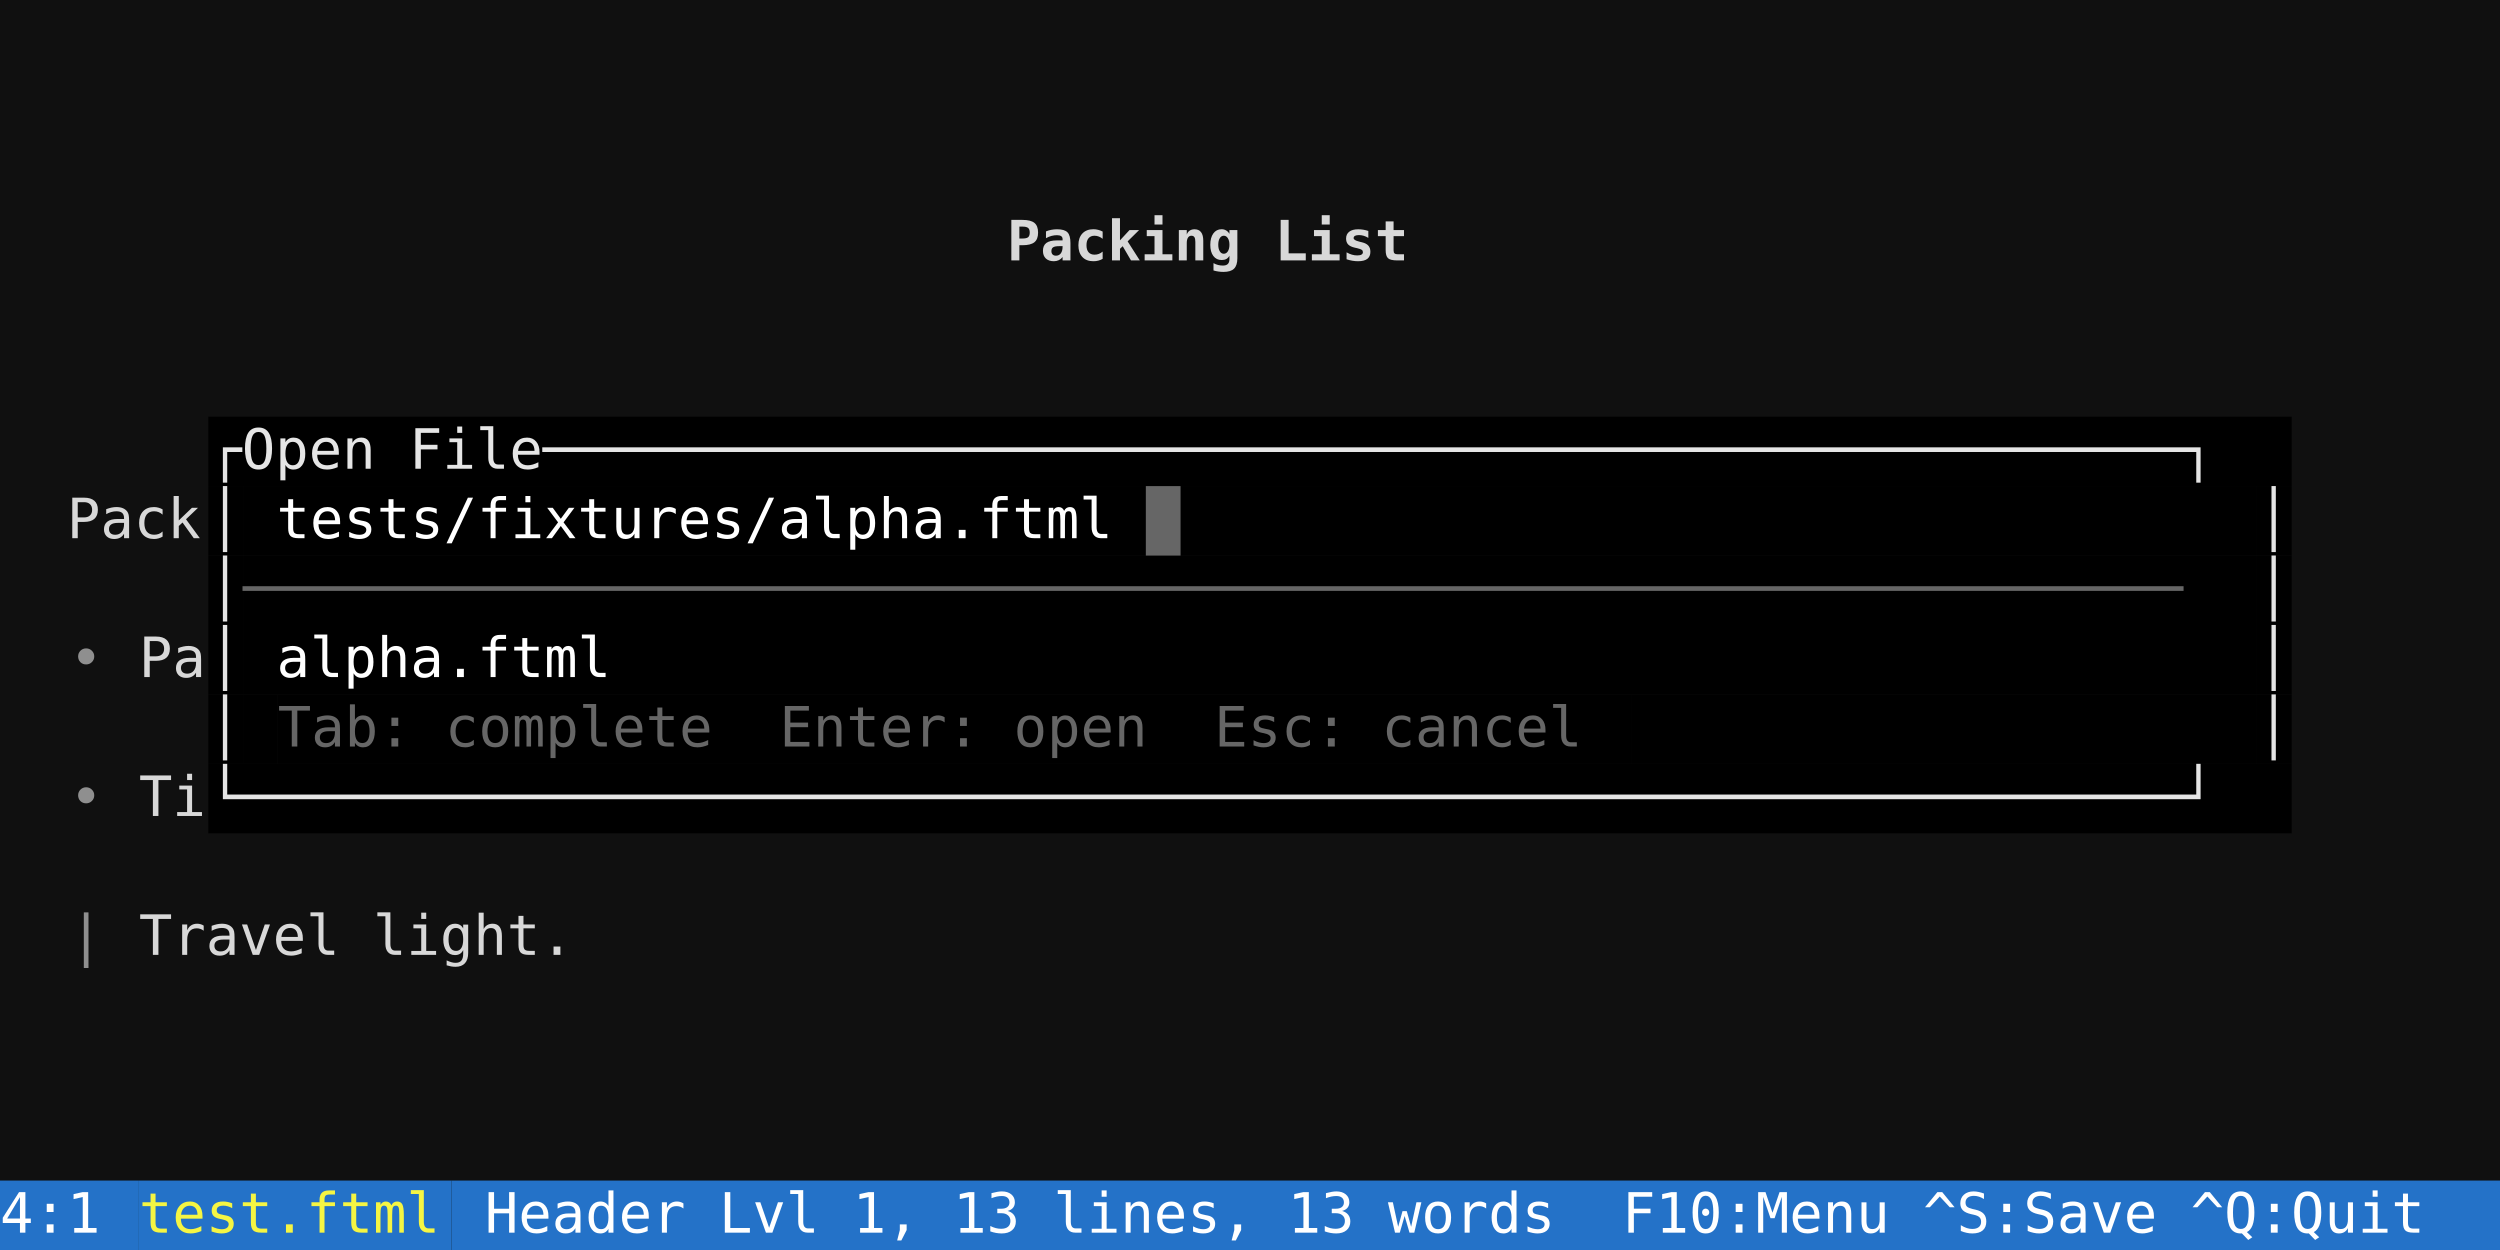
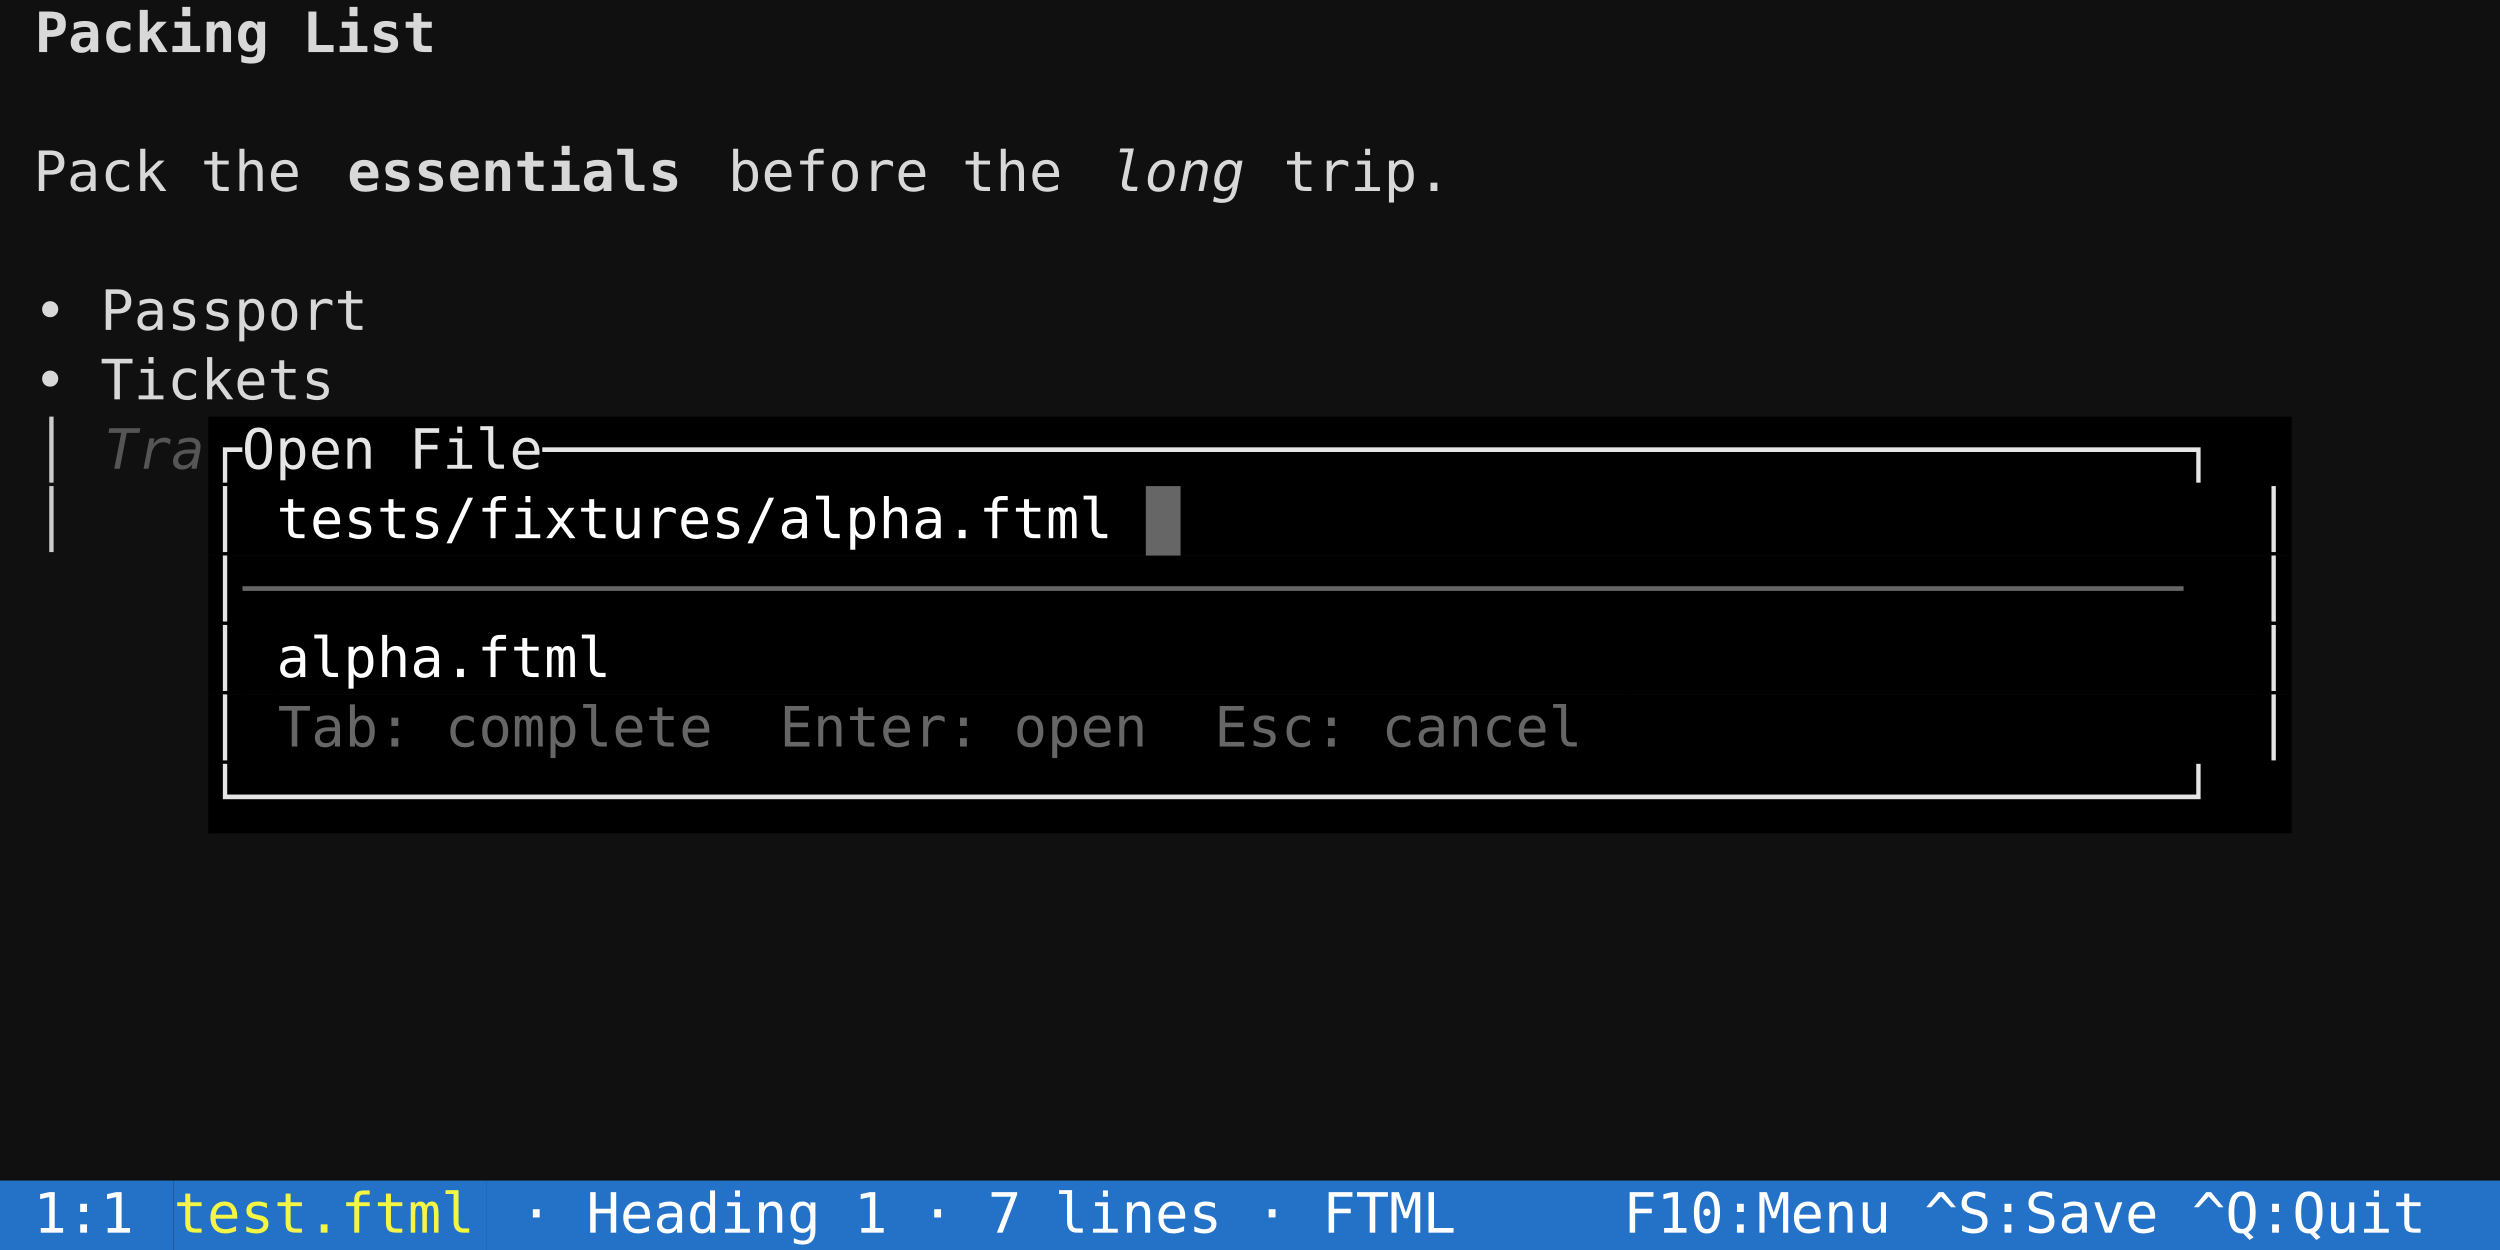
<svg xmlns="http://www.w3.org/2000/svg" width="720" height="360" viewBox="0 0 720 360" font-family="'DejaVu Sans Mono', Menlo, Consolas, monospace" font-size="16px">
  <rect width="100%" height="100%" fill="#101010" />
-   <text x="290" y="75" fill="#d8d8d8" textLength="120" lengthAdjust="spacingAndGlyphs" xml:space="preserve" font-weight="bold">Packing List</text>
+   <text x="10" y="15" fill="#d8d8d8" textLength="120" lengthAdjust="spacingAndGlyphs" xml:space="preserve" font-weight="bold">Packing List</text>
+   <text x="0" y="55" fill="#d8d8d8" textLength="100" lengthAdjust="spacingAndGlyphs" xml:space="preserve"> Pack the </text>
+   <text x="100" y="55" fill="#d8d8d8" textLength="100" lengthAdjust="spacingAndGlyphs" xml:space="preserve" font-weight="bold">essentials</text>
+   <text x="200" y="55" fill="#d8d8d8" textLength="120" lengthAdjust="spacingAndGlyphs" xml:space="preserve"> before the </text>
+   <text x="320" y="55" fill="#d8d8d8" textLength="40" lengthAdjust="spacingAndGlyphs" xml:space="preserve" font-style="italic">long</text>
+   <text x="360" y="55" fill="#d8d8d8" textLength="360" lengthAdjust="spacingAndGlyphs" xml:space="preserve"> trip.                              </text>
+   <text x="0" y="95" fill="#d8d8d8" textLength="720" lengthAdjust="spacingAndGlyphs" xml:space="preserve"> • Passport                                                             </text>
+   <text x="0" y="115" fill="#d8d8d8" textLength="720" lengthAdjust="spacingAndGlyphs" xml:space="preserve"> • Tickets                                                              </text>
+   <text x="10" y="135" fill="#cccccc" textLength="10" lengthAdjust="spacingAndGlyphs" xml:space="preserve">│</text>
+   <text x="30" y="135" fill="#555555" textLength="30" lengthAdjust="spacingAndGlyphs" xml:space="preserve" font-style="italic">Tra</text>
  <rect x="60" y="120" width="600" height="20" fill="#000000" />
  <text x="60" y="135" fill="#e5e5e5" textLength="600" lengthAdjust="spacingAndGlyphs" xml:space="preserve">┌Open File─────────────────────────────────────────────────┐</text>
-   <text x="0" y="155" fill="#d8d8d8" textLength="60" lengthAdjust="spacingAndGlyphs" xml:space="preserve">  Pack</text>
+   <text x="10" y="155" fill="#cccccc" textLength="10" lengthAdjust="spacingAndGlyphs" xml:space="preserve">│</text>
  <rect x="60" y="140" width="10" height="20" fill="#000000" />
  <text x="60" y="155" fill="#e5e5e5" textLength="10" lengthAdjust="spacingAndGlyphs" xml:space="preserve">│</text>
  <rect x="70" y="140" width="580" height="20" fill="#000000" />
  <text x="70" y="155" fill="#ffffff" textLength="580" lengthAdjust="spacingAndGlyphs" xml:space="preserve"> tests/fixtures/alpha.ftml                                </text>
  <rect x="650" y="140" width="10" height="20" fill="#000000" />
  <text x="650" y="155" fill="#e5e5e5" textLength="10" lengthAdjust="spacingAndGlyphs" xml:space="preserve">│</text>
  <rect x="60" y="160" width="10" height="20" fill="#000000" />
  <text x="60" y="175" fill="#e5e5e5" textLength="10" lengthAdjust="spacingAndGlyphs" xml:space="preserve">│</text>
  <rect x="70" y="160" width="580" height="20" fill="#000000" />
  <text x="70" y="175" fill="#666666" textLength="580" lengthAdjust="spacingAndGlyphs" xml:space="preserve">──────────────────────────────────────────────────────────</text>
  <rect x="650" y="160" width="10" height="20" fill="#000000" />
  <text x="650" y="175" fill="#e5e5e5" textLength="10" lengthAdjust="spacingAndGlyphs" xml:space="preserve">│</text>
-   <text x="20" y="195" fill="#e5e5e5" textLength="20" lengthAdjust="spacingAndGlyphs" xml:space="preserve" opacity="0.6">• </text>
-   <text x="40" y="195" fill="#d8d8d8" textLength="20" lengthAdjust="spacingAndGlyphs" xml:space="preserve">Pa</text>
  <rect x="60" y="180" width="10" height="20" fill="#000000" />
  <text x="60" y="195" fill="#e5e5e5" textLength="10" lengthAdjust="spacingAndGlyphs" xml:space="preserve">│</text>
  <rect x="70" y="180" width="580" height="20" fill="#000000" />
  <text x="70" y="195" fill="#ffffff" textLength="580" lengthAdjust="spacingAndGlyphs" xml:space="preserve"> alpha.ftml                                               </text>
  <rect x="650" y="180" width="10" height="20" fill="#000000" />
  <text x="650" y="195" fill="#e5e5e5" textLength="10" lengthAdjust="spacingAndGlyphs" xml:space="preserve">│</text>
  <rect x="60" y="200" width="10" height="20" fill="#000000" />
  <text x="60" y="215" fill="#e5e5e5" textLength="10" lengthAdjust="spacingAndGlyphs" xml:space="preserve">│</text>
  <rect x="70" y="200" width="10" height="20" fill="#000000" />
  <rect x="80" y="200" width="390" height="20" fill="#000000" />
  <text x="80" y="215" fill="#666666" textLength="390" lengthAdjust="spacingAndGlyphs" xml:space="preserve">Tab: complete  Enter: open  Esc: cancel</text>
  <rect x="470" y="200" width="180" height="20" fill="#000000" />
  <rect x="650" y="200" width="10" height="20" fill="#000000" />
  <text x="650" y="215" fill="#e5e5e5" textLength="10" lengthAdjust="spacingAndGlyphs" xml:space="preserve">│</text>
-   <text x="20" y="235" fill="#e5e5e5" textLength="20" lengthAdjust="spacingAndGlyphs" xml:space="preserve" opacity="0.6">• </text>
-   <text x="40" y="235" fill="#d8d8d8" textLength="20" lengthAdjust="spacingAndGlyphs" xml:space="preserve">Ti</text>
  <rect x="60" y="220" width="600" height="20" fill="#000000" />
  <text x="60" y="235" fill="#e5e5e5" textLength="600" lengthAdjust="spacingAndGlyphs" xml:space="preserve">└──────────────────────────────────────────────────────────┘</text>
-   <text x="20" y="275" fill="#e5e5e5" textLength="20" lengthAdjust="spacingAndGlyphs" xml:space="preserve" opacity="0.6">| </text>
-   <text x="40" y="275" fill="#d8d8d8" textLength="680" lengthAdjust="spacingAndGlyphs" xml:space="preserve">Travel light.                                                       </text>
-   <rect x="0" y="340" width="40" height="20" fill="#2472c8" />
-   <text x="0" y="355" fill="#ffffff" textLength="40" lengthAdjust="spacingAndGlyphs" xml:space="preserve">4:1 </text>
-   <rect x="40" y="340" width="90" height="20" fill="#2472c8" />
-   <text x="40" y="355" fill="#f5f543" textLength="90" lengthAdjust="spacingAndGlyphs" xml:space="preserve">test.ftml</text>
-   <rect x="130" y="340" width="590" height="20" fill="#2472c8" />
-   <text x="130" y="355" fill="#ffffff" textLength="590" lengthAdjust="spacingAndGlyphs" xml:space="preserve"> Header Lvl 1, 13 lines, 13 words  F10:Menu ^S:Save ^Q:Quit</text>
+   <rect x="0" y="340" width="50" height="20" fill="#2472c8" />
+   <text x="0" y="355" fill="#ffffff" textLength="50" lengthAdjust="spacingAndGlyphs" xml:space="preserve"> 1:1 </text>
+   <rect x="50" y="340" width="90" height="20" fill="#2472c8" />
+   <text x="50" y="355" fill="#f5f543" textLength="90" lengthAdjust="spacingAndGlyphs" xml:space="preserve">test.ftml</text>
+   <rect x="140" y="340" width="580" height="20" fill="#2472c8" />
+   <text x="140" y="355" fill="#ffffff" textLength="580" lengthAdjust="spacingAndGlyphs" xml:space="preserve"> · Heading 1 · 7 lines · FTML     F10:Menu ^S:Save ^Q:Quit</text>
  <rect x="330" y="140" width="10" height="20" fill="#ffffff" fill-opacity="0.4" />
</svg>
